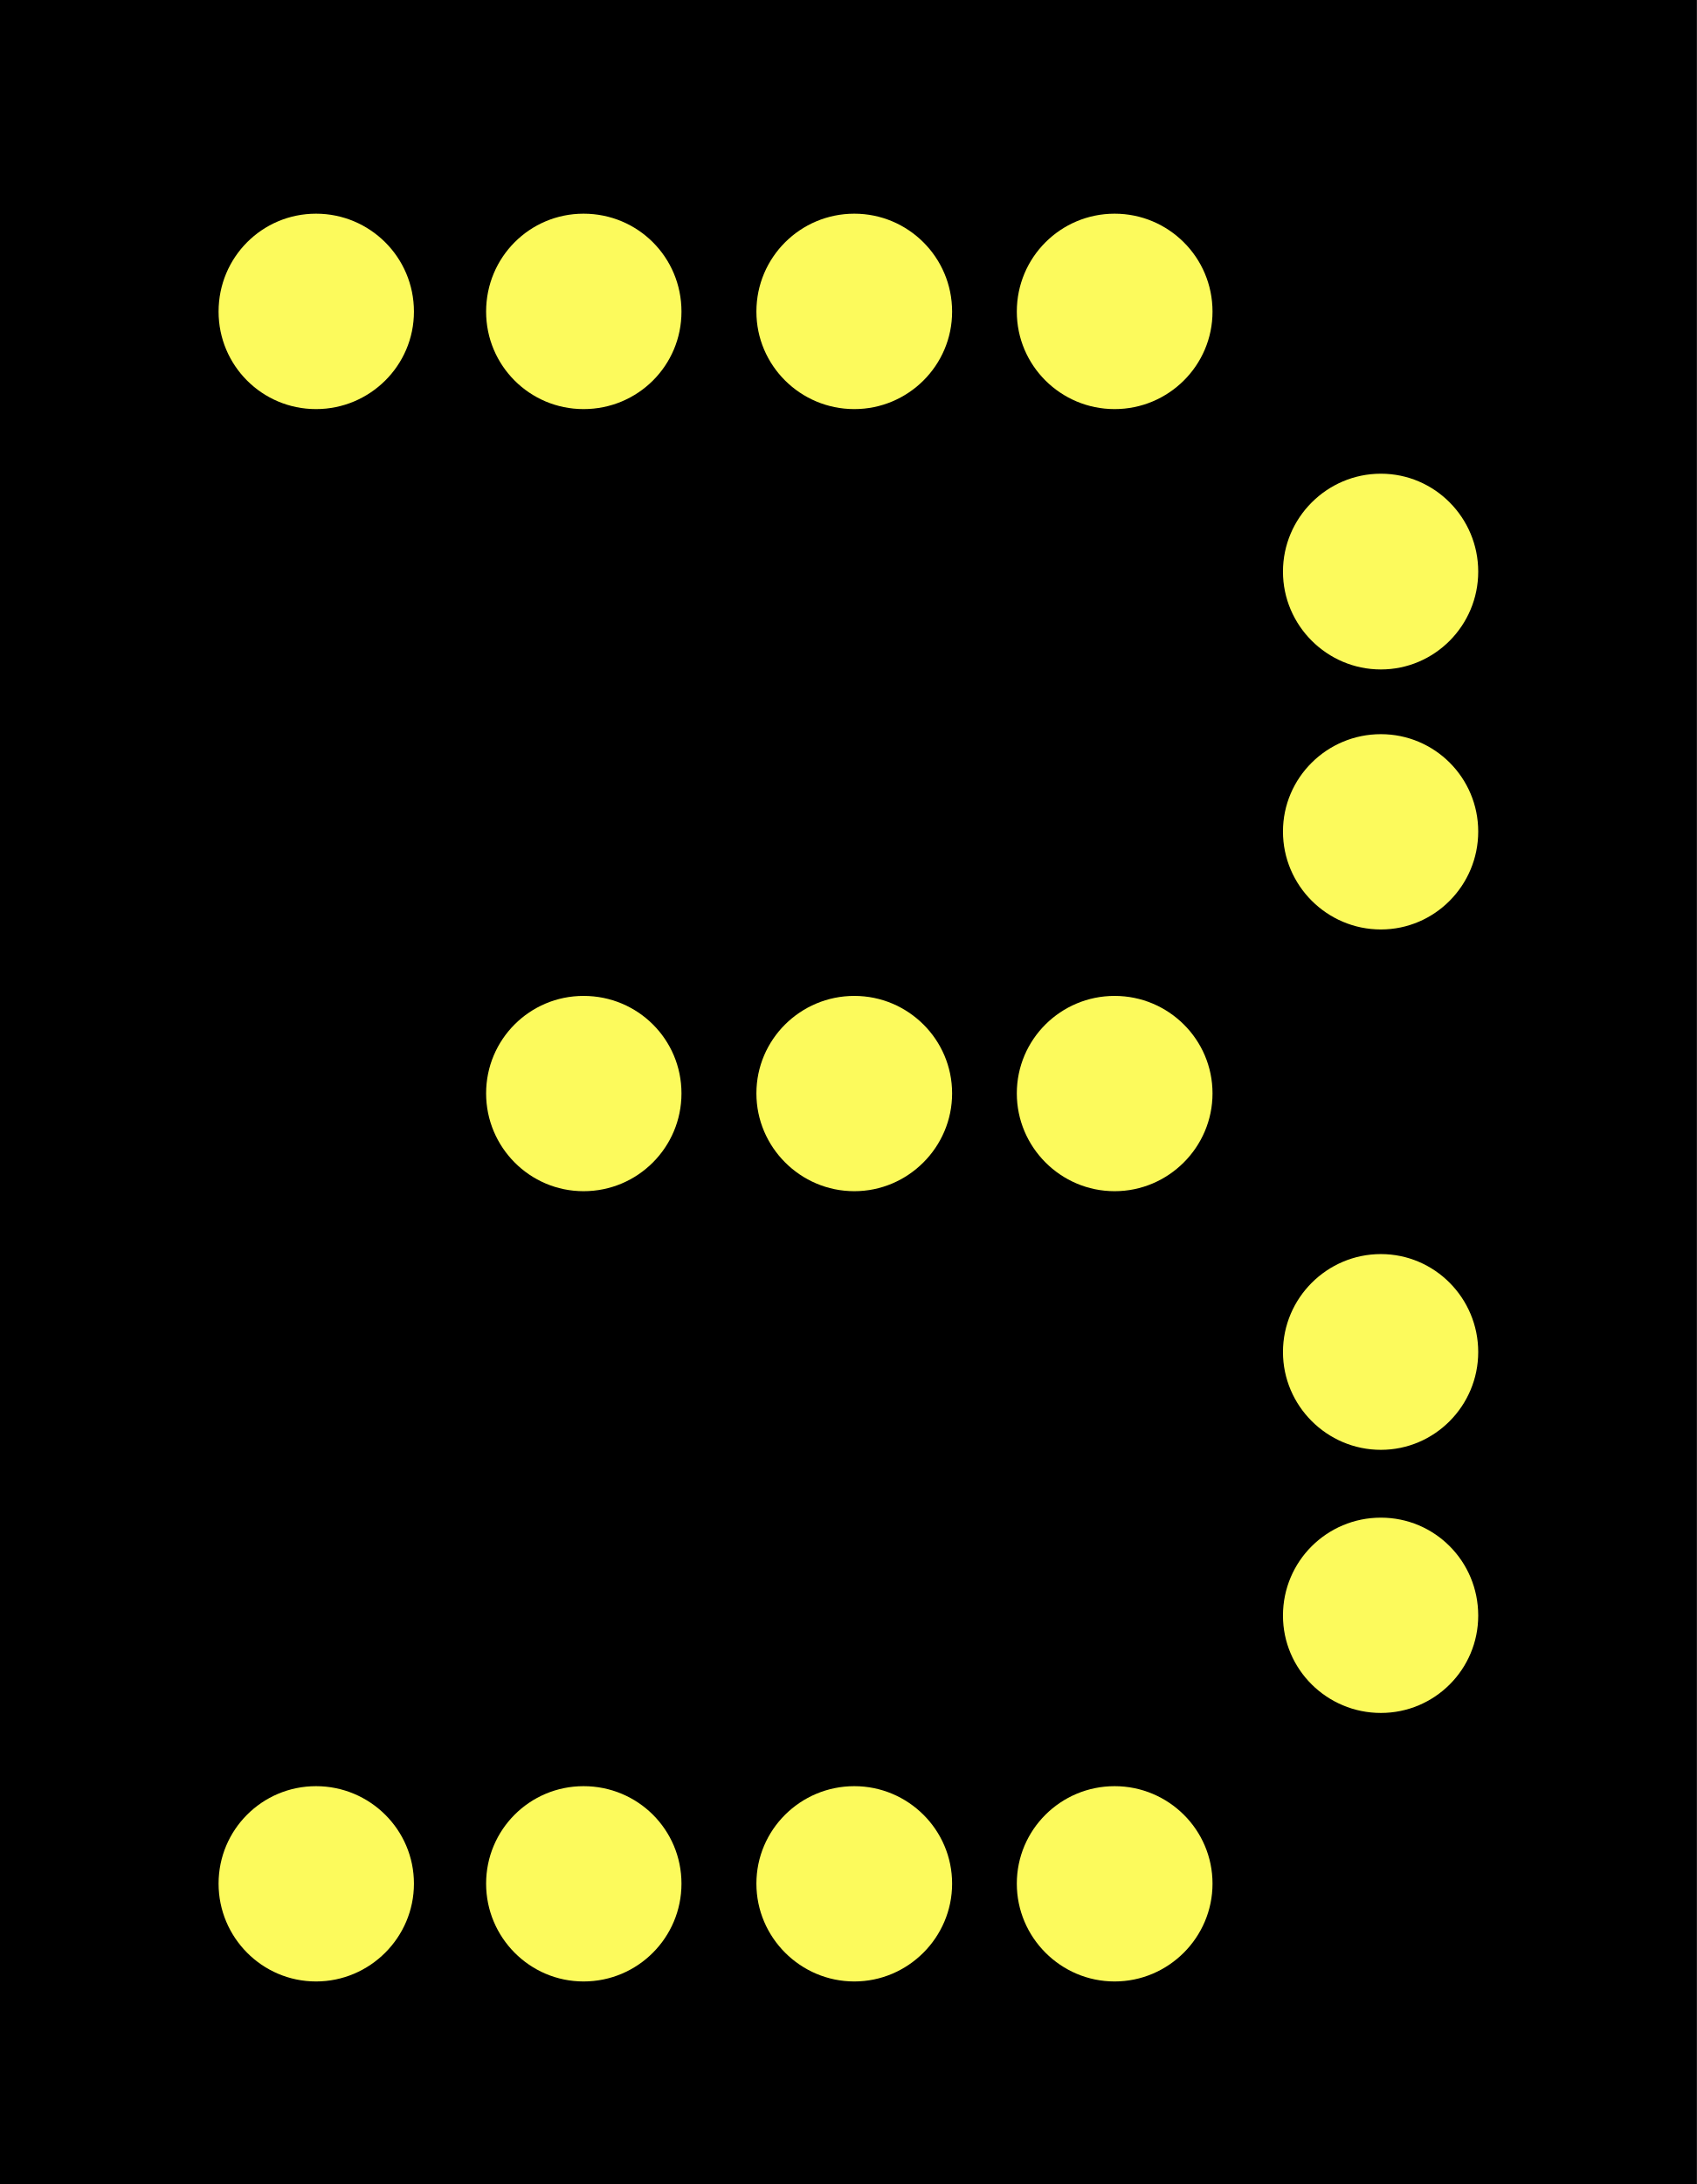
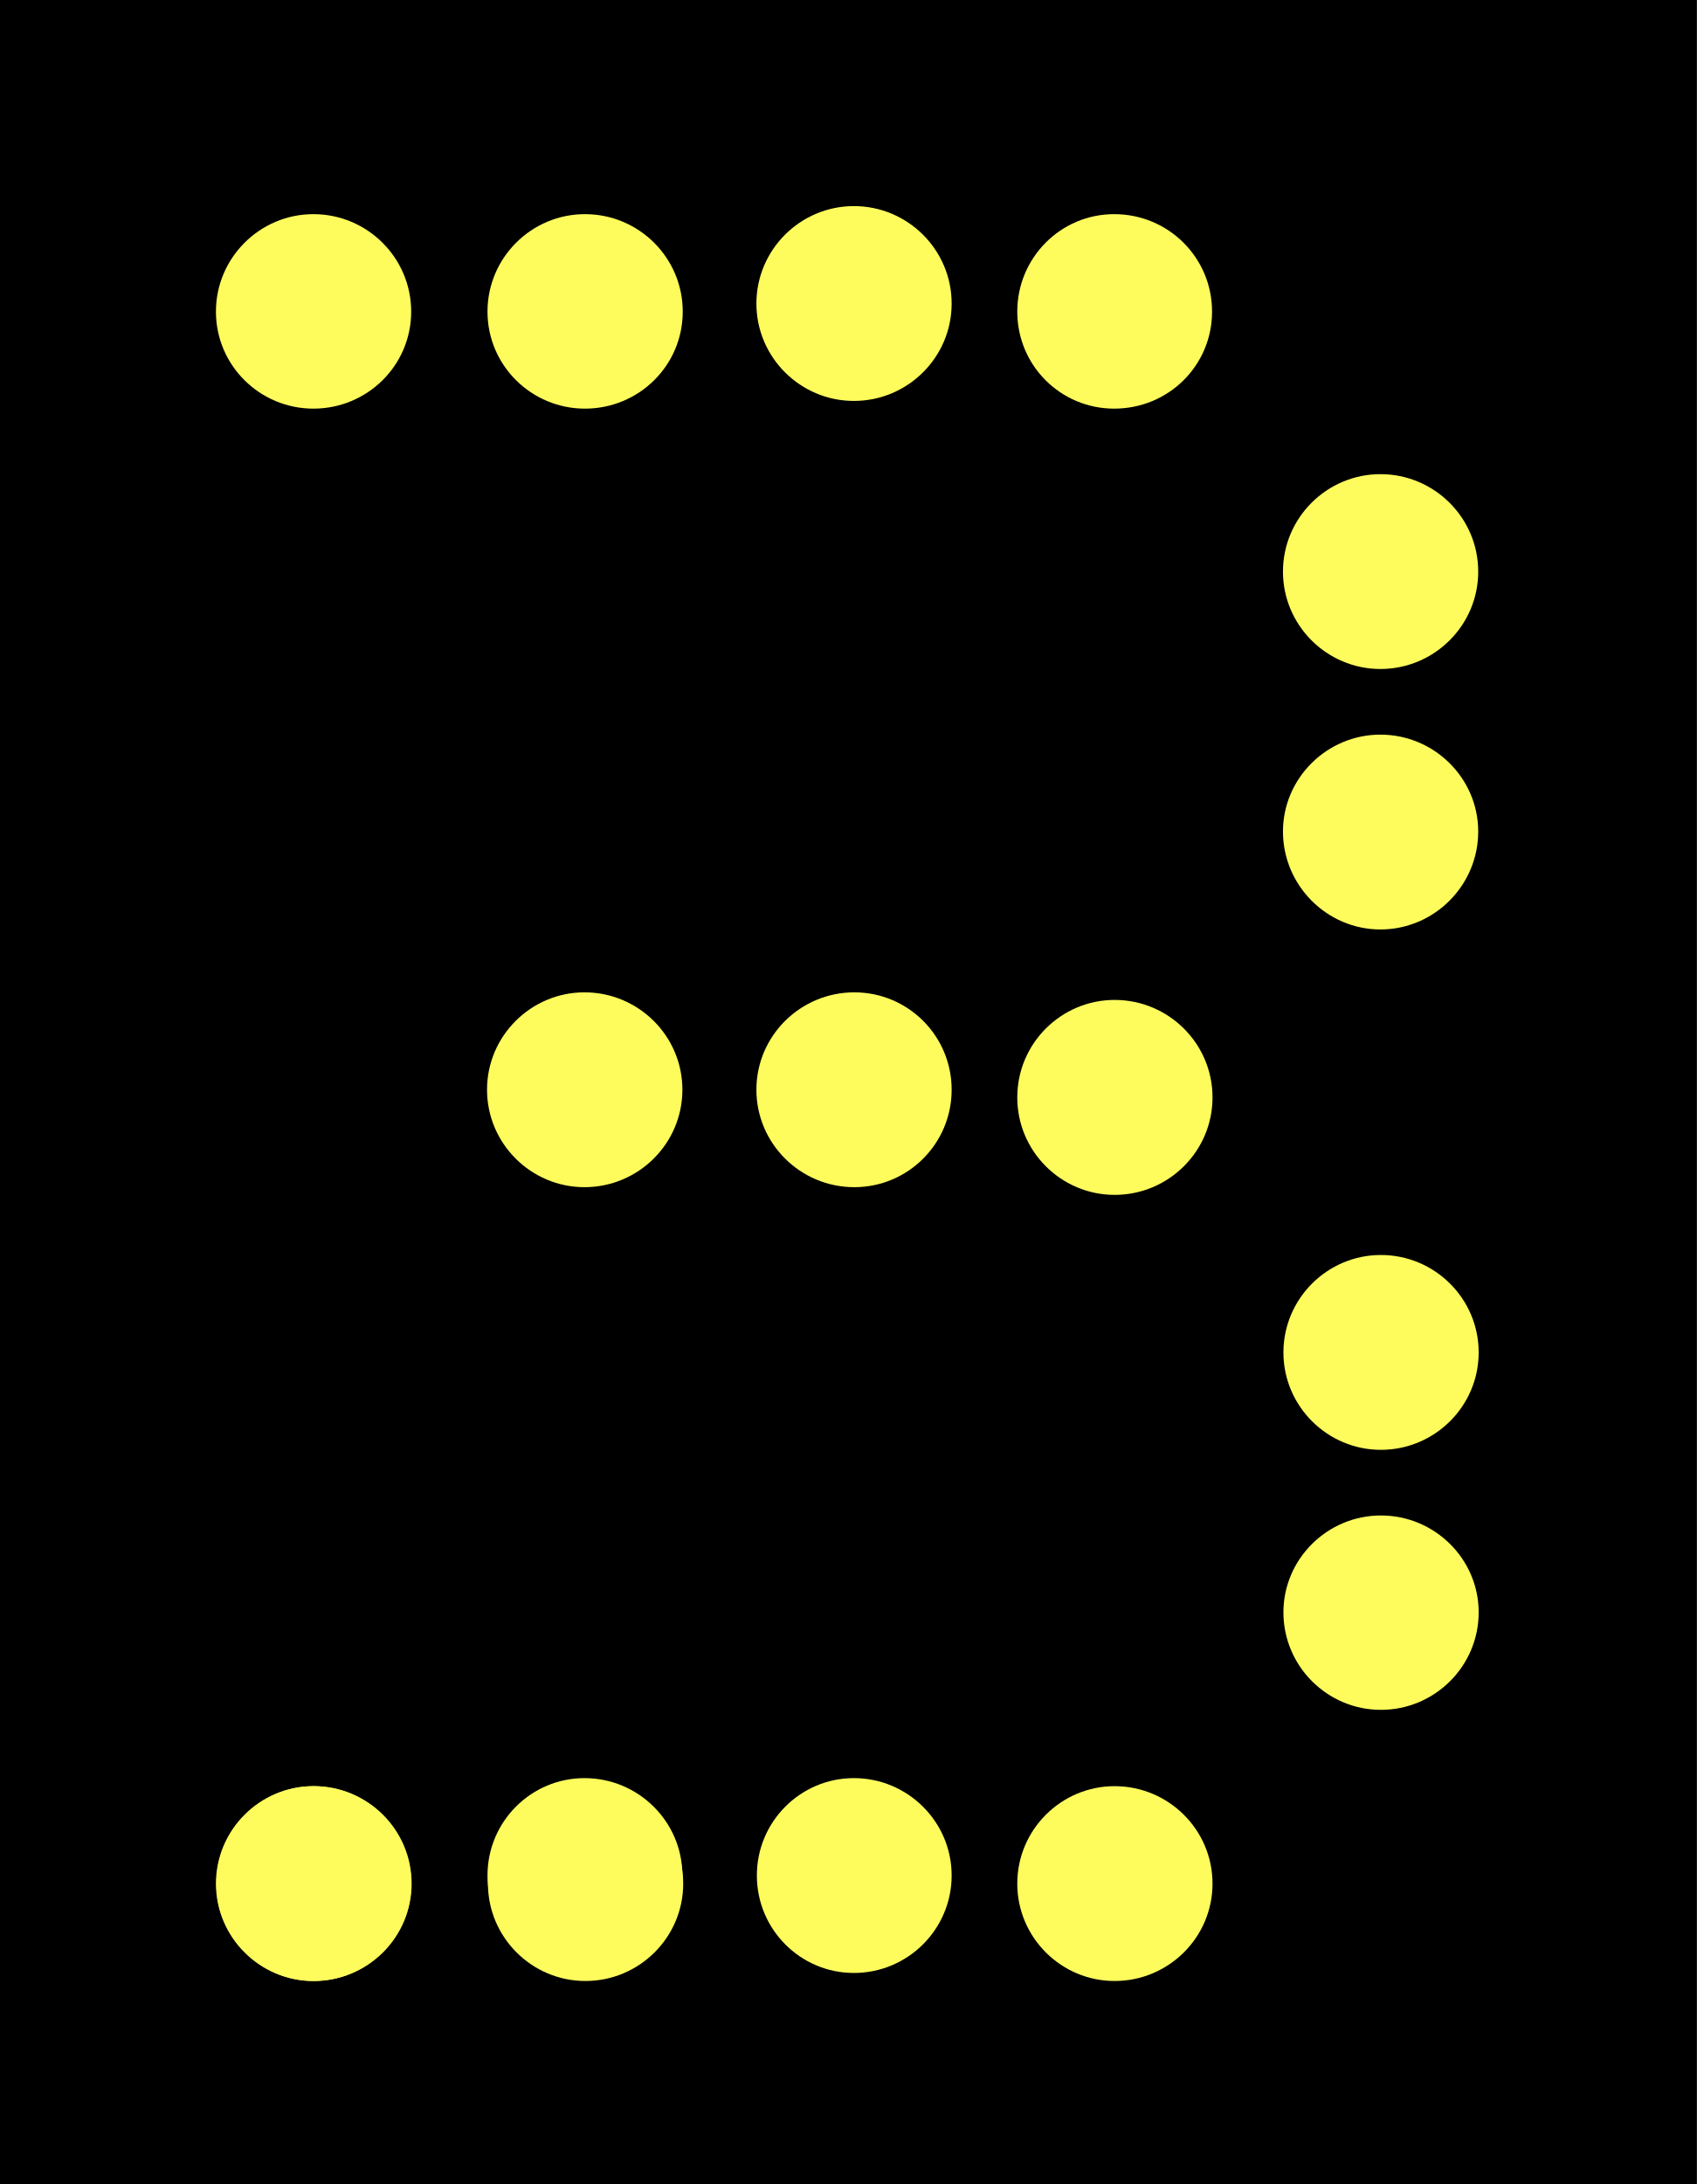
- <svg xmlns="http://www.w3.org/2000/svg" xmlns:xlink="http://www.w3.org/1999/xlink" width="14.766" height="19" viewBox="0 0 14.766 19">
-   <defs>
-     <filter id="filter-remove-color" x="0%" y="0%" width="100%" height="100%">
-       <feColorMatrix color-interpolation-filters="sRGB" values="0 0 0 0 1 0 0 0 0 1 0 0 0 0 1 0 0 0 1 0" />
-     </filter>
-     <mask id="mask-0">
-       <g filter="url(#filter-remove-color)">
-         <rect x="-1.477" y="-1.9" width="17.719" height="22.8" fill="rgb(0%, 0%, 0%)" fill-opacity="0.99" />
-       </g>
-     </mask>
-     <clipPath id="clip-0">
-       <rect x="0" y="0" width="15" height="19" />
-     </clipPath>
-     <g id="source-5" clip-path="url(#clip-0)">
-       <path fill-rule="nonzero" fill="rgb(99.608%, 98.824%, 36.471%)" fill-opacity="1" d="M 12.863 11.762 C 12.863 12.23 12.484 12.613 12.016 12.613 C 11.547 12.613 11.164 12.23 11.164 11.762 C 11.164 11.293 11.547 10.91 12.016 10.91 C 12.484 10.91 12.863 11.293 12.863 11.762 Z M 12.863 11.762 " />
-     </g>
-     <mask id="mask-1">
-       <g filter="url(#filter-remove-color)">
-         <rect x="-1.477" y="-1.9" width="17.719" height="22.8" fill="rgb(0%, 0%, 0%)" fill-opacity="0.99" />
-       </g>
-     </mask>
-     <clipPath id="clip-1">
-       <rect x="0" y="0" width="15" height="19" />
-     </clipPath>
-     <g id="source-8" clip-path="url(#clip-1)">
-       <path fill-rule="nonzero" fill="rgb(99.608%, 98.824%, 36.471%)" fill-opacity="1" d="M 12.863 14.055 C 12.863 14.523 12.484 14.902 12.016 14.902 C 11.547 14.902 11.164 14.523 11.164 14.055 C 11.164 13.582 11.547 13.203 12.016 13.203 C 12.484 13.203 12.863 13.582 12.863 14.055 Z M 12.863 14.055 " />
-     </g>
-     <mask id="mask-2">
-       <g filter="url(#filter-remove-color)">
-         <rect x="-1.477" y="-1.9" width="17.719" height="22.8" fill="rgb(0%, 0%, 0%)" fill-opacity="0.99" />
-       </g>
-     </mask>
-     <clipPath id="clip-2">
-       <rect x="0" y="0" width="15" height="19" />
-     </clipPath>
-     <g id="source-11" clip-path="url(#clip-2)">
-       <path fill-rule="nonzero" fill="rgb(99.608%, 98.824%, 36.471%)" fill-opacity="1" d="M 12.863 7.234 C 12.863 7.703 12.484 8.086 12.016 8.086 C 11.547 8.086 11.164 7.703 11.164 7.234 C 11.164 6.766 11.547 6.387 12.016 6.387 C 12.484 6.387 12.863 6.766 12.863 7.234 Z M 12.863 7.234 " />
-     </g>
-     <mask id="mask-3">
-       <g filter="url(#filter-remove-color)">
-         <rect x="-1.477" y="-1.9" width="17.719" height="22.8" fill="rgb(0%, 0%, 0%)" fill-opacity="0.99" />
-       </g>
-     </mask>
-     <clipPath id="clip-3">
-       <rect x="0" y="0" width="15" height="19" />
-     </clipPath>
-     <g id="source-14" clip-path="url(#clip-3)">
-       <path fill-rule="nonzero" fill="rgb(99.608%, 98.824%, 36.471%)" fill-opacity="1" d="M 12.863 4.973 C 12.863 5.441 12.484 5.824 12.016 5.824 C 11.547 5.824 11.164 5.441 11.164 4.973 C 11.164 4.504 11.547 4.121 12.016 4.121 C 12.484 4.121 12.863 4.504 12.863 4.973 Z M 12.863 4.973 " />
-     </g>
-     <mask id="mask-4">
-       <g filter="url(#filter-remove-color)">
-         <rect x="-1.477" y="-1.9" width="17.719" height="22.8" fill="rgb(0%, 0%, 0%)" fill-opacity="0.99" />
-       </g>
-     </mask>
-     <clipPath id="clip-4">
-       <rect x="0" y="0" width="15" height="19" />
-     </clipPath>
-     <g id="source-17" clip-path="url(#clip-4)">
-       <path fill-rule="nonzero" fill="rgb(99.608%, 98.824%, 36.471%)" fill-opacity="1" d="M 10.551 9.512 C 10.551 9.98 10.168 10.363 9.699 10.363 C 9.23 10.363 8.848 9.98 8.848 9.512 C 8.848 9.043 9.23 8.664 9.699 8.664 C 10.168 8.664 10.551 9.043 10.551 9.512 Z M 10.551 9.512 " />
-     </g>
-     <mask id="mask-5">
-       <g filter="url(#filter-remove-color)">
-         <rect x="-1.477" y="-1.9" width="17.719" height="22.8" fill="rgb(0%, 0%, 0%)" fill-opacity="0.99" />
-       </g>
-     </mask>
-     <clipPath id="clip-5">
-       <rect x="0" y="0" width="15" height="19" />
-     </clipPath>
-     <g id="source-20" clip-path="url(#clip-5)">
-       <path fill-rule="nonzero" fill="rgb(99.608%, 98.824%, 36.471%)" fill-opacity="1" d="M 10.551 16.387 C 10.551 16.855 10.168 17.238 9.699 17.238 C 9.23 17.238 8.848 16.855 8.848 16.387 C 8.848 15.918 9.23 15.539 9.699 15.539 C 10.168 15.539 10.551 15.918 10.551 16.387 Z M 10.551 16.387 " />
-     </g>
-     <mask id="mask-6">
-       <g filter="url(#filter-remove-color)">
-         <rect x="-1.477" y="-1.9" width="17.719" height="22.8" fill="rgb(0%, 0%, 0%)" fill-opacity="0.99" />
-       </g>
-     </mask>
-     <clipPath id="clip-6">
-       <rect x="0" y="0" width="15" height="19" />
-     </clipPath>
-     <g id="source-23" clip-path="url(#clip-6)">
-       <path fill-rule="nonzero" fill="rgb(99.608%, 98.824%, 36.471%)" fill-opacity="1" d="M 10.551 2.711 C 10.551 3.18 10.168 3.559 9.699 3.559 C 9.23 3.559 8.848 3.18 8.848 2.711 C 8.848 2.238 9.23 1.859 9.699 1.859 C 10.168 1.859 10.551 2.238 10.551 2.711 Z M 10.551 2.711 " />
-     </g>
-     <mask id="mask-7">
-       <g filter="url(#filter-remove-color)">
-         <rect x="-1.477" y="-1.9" width="17.719" height="22.8" fill="rgb(0%, 0%, 0%)" fill-opacity="0.99" />
-       </g>
-     </mask>
-     <clipPath id="clip-7">
-       <rect x="0" y="0" width="15" height="19" />
-     </clipPath>
-     <g id="source-26" clip-path="url(#clip-7)">
-       <path fill-rule="nonzero" fill="rgb(99.608%, 98.824%, 36.471%)" fill-opacity="1" d="M 8.285 9.512 C 8.285 9.98 7.902 10.363 7.434 10.363 C 6.965 10.363 6.582 9.98 6.582 9.512 C 6.582 9.043 6.965 8.664 7.434 8.664 C 7.902 8.664 8.285 9.043 8.285 9.512 Z M 8.285 9.512 " />
-     </g>
-     <mask id="mask-8">
-       <g filter="url(#filter-remove-color)">
-         <rect x="-1.477" y="-1.9" width="17.719" height="22.8" fill="rgb(0%, 0%, 0%)" fill-opacity="0.99" />
-       </g>
-     </mask>
-     <clipPath id="clip-8">
-       <rect x="0" y="0" width="15" height="19" />
-     </clipPath>
-     <g id="source-29" clip-path="url(#clip-8)">
-       <path fill-rule="nonzero" fill="rgb(99.608%, 98.824%, 36.471%)" fill-opacity="1" d="M 8.285 2.711 C 8.285 3.18 7.902 3.559 7.434 3.559 C 6.965 3.559 6.582 3.18 6.582 2.711 C 6.582 2.238 6.965 1.859 7.434 1.859 C 7.902 1.859 8.285 2.238 8.285 2.711 Z M 8.285 2.711 " />
-     </g>
-     <mask id="mask-9">
-       <g filter="url(#filter-remove-color)">
-         <rect x="-1.477" y="-1.9" width="17.719" height="22.8" fill="rgb(0%, 0%, 0%)" fill-opacity="0.99" />
-       </g>
-     </mask>
-     <clipPath id="clip-9">
-       <rect x="0" y="0" width="15" height="19" />
-     </clipPath>
-     <g id="source-32" clip-path="url(#clip-9)">
-       <path fill-rule="nonzero" fill="rgb(99.608%, 98.824%, 36.471%)" fill-opacity="1" d="M 8.285 16.387 C 8.285 16.855 7.902 17.238 7.434 17.238 C 6.965 17.238 6.582 16.855 6.582 16.387 C 6.582 15.918 6.965 15.539 7.434 15.539 C 7.902 15.539 8.285 15.918 8.285 16.387 Z M 8.285 16.387 " />
-     </g>
-     <mask id="mask-10">
-       <g filter="url(#filter-remove-color)">
-         <rect x="-1.477" y="-1.9" width="17.719" height="22.8" fill="rgb(0%, 0%, 0%)" fill-opacity="0.99" />
-       </g>
-     </mask>
-     <clipPath id="clip-10">
-       <rect x="0" y="0" width="15" height="19" />
-     </clipPath>
-     <g id="source-35" clip-path="url(#clip-10)">
-       <path fill-rule="nonzero" fill="rgb(99.608%, 98.824%, 36.471%)" fill-opacity="1" d="M 3.602 2.711 C 3.602 3.18 3.219 3.559 2.75 3.559 C 2.281 3.559 1.902 3.18 1.902 2.711 C 1.902 2.238 2.281 1.859 2.75 1.859 C 3.219 1.859 3.602 2.238 3.602 2.711 Z M 3.602 2.711 " />
-     </g>
-     <mask id="mask-11">
-       <g filter="url(#filter-remove-color)">
-         <rect x="-1.477" y="-1.9" width="17.719" height="22.8" fill="rgb(0%, 0%, 0%)" fill-opacity="0.99" />
-       </g>
-     </mask>
-     <clipPath id="clip-11">
-       <rect x="0" y="0" width="15" height="19" />
-     </clipPath>
-     <g id="source-38" clip-path="url(#clip-11)">
-       <path fill-rule="nonzero" fill="rgb(99.608%, 98.824%, 36.471%)" fill-opacity="1" d="M 3.602 16.387 C 3.602 16.855 3.219 17.238 2.75 17.238 C 2.281 17.238 1.902 16.855 1.902 16.387 C 1.902 15.918 2.281 15.539 2.75 15.539 C 3.219 15.539 3.602 15.918 3.602 16.387 Z M 3.602 16.387 " />
-     </g>
-     <mask id="mask-12">
-       <g filter="url(#filter-remove-color)">
-         <rect x="-1.477" y="-1.9" width="17.719" height="22.8" fill="rgb(0%, 0%, 0%)" fill-opacity="0.99" />
-       </g>
-     </mask>
-     <clipPath id="clip-12">
-       <rect x="0" y="0" width="15" height="19" />
-     </clipPath>
-     <g id="source-41" clip-path="url(#clip-12)">
-       <path fill-rule="nonzero" fill="rgb(99.608%, 98.824%, 36.471%)" fill-opacity="1" d="M 5.93 9.512 C 5.93 9.98 5.551 10.363 5.078 10.363 C 4.609 10.363 4.23 9.98 4.23 9.512 C 4.23 9.043 4.609 8.664 5.078 8.664 C 5.551 8.664 5.93 9.043 5.93 9.512 Z M 5.93 9.512 " />
-     </g>
-     <mask id="mask-13">
-       <g filter="url(#filter-remove-color)">
-         <rect x="-1.477" y="-1.9" width="17.719" height="22.8" fill="rgb(0%, 0%, 0%)" fill-opacity="0.99" />
-       </g>
-     </mask>
-     <clipPath id="clip-13">
-       <rect x="0" y="0" width="15" height="19" />
-     </clipPath>
-     <g id="source-44" clip-path="url(#clip-13)">
-       <path fill-rule="nonzero" fill="rgb(99.608%, 98.824%, 36.471%)" fill-opacity="1" d="M 5.93 2.711 C 5.93 3.18 5.551 3.559 5.078 3.559 C 4.609 3.559 4.23 3.18 4.23 2.711 C 4.23 2.238 4.609 1.859 5.078 1.859 C 5.551 1.859 5.93 2.238 5.93 2.711 Z M 5.93 2.711 " />
-     </g>
-     <mask id="mask-14">
-       <g filter="url(#filter-remove-color)">
-         <rect x="-1.477" y="-1.9" width="17.719" height="22.8" fill="rgb(0%, 0%, 0%)" fill-opacity="0.99" />
-       </g>
-     </mask>
-     <clipPath id="clip-14">
-       <rect x="0" y="0" width="15" height="19" />
-     </clipPath>
-     <g id="source-47" clip-path="url(#clip-14)">
-       <path fill-rule="nonzero" fill="rgb(99.608%, 98.824%, 36.471%)" fill-opacity="1" d="M 5.93 16.387 C 5.93 16.855 5.551 17.238 5.078 17.238 C 4.609 17.238 4.23 16.855 4.23 16.387 C 4.23 15.918 4.609 15.539 5.078 15.539 C 5.551 15.539 5.93 15.918 5.93 16.387 Z M 5.93 16.387 " />
-     </g>
-   </defs>
+ <svg xmlns="http://www.w3.org/2000/svg" width="14.766" height="19" viewBox="0 0 14.766 19">
  <path fill-rule="nonzero" fill="rgb(0%, 0%, 0%)" fill-opacity="1" d="M 0 0 L 14.766 0 L 14.766 19 L 0 19 Z M 0 0 " />
-   <g mask="url(#mask-0)">
-     <use xlink:href="#source-5" />
-   </g>
-   <g mask="url(#mask-1)">
-     <use xlink:href="#source-8" />
-   </g>
-   <g mask="url(#mask-2)">
-     <use xlink:href="#source-11" />
-   </g>
-   <g mask="url(#mask-3)">
-     <use xlink:href="#source-14" />
-   </g>
-   <g mask="url(#mask-4)">
-     <use xlink:href="#source-17" />
-   </g>
-   <g mask="url(#mask-5)">
-     <use xlink:href="#source-20" />
-   </g>
-   <g mask="url(#mask-6)">
-     <use xlink:href="#source-23" />
-   </g>
-   <g mask="url(#mask-7)">
-     <use xlink:href="#source-26" />
-   </g>
-   <g mask="url(#mask-8)">
-     <use xlink:href="#source-29" />
-   </g>
-   <g mask="url(#mask-9)">
-     <use xlink:href="#source-32" />
-   </g>
-   <g mask="url(#mask-10)">
-     <use xlink:href="#source-35" />
-   </g>
-   <g mask="url(#mask-11)">
-     <use xlink:href="#source-38" />
-   </g>
-   <g mask="url(#mask-12)">
-     <use xlink:href="#source-41" />
-   </g>
-   <g mask="url(#mask-13)">
-     <use xlink:href="#source-44" />
-   </g>
-   <g mask="url(#mask-14)">
-     <use xlink:href="#source-47" />
-   </g>
+   <path fill-rule="nonzero" fill="rgb(99.608%, 98.824%, 36.471%)" fill-opacity="1" d="M 3.578 2.711 C 3.578 3.18 3.195 3.555 2.727 3.555 C 2.262 3.555 1.879 3.18 1.879 2.711 C 1.879 2.242 2.262 1.863 2.727 1.863 C 3.195 1.863 3.578 2.242 3.578 2.711 Z M 3.578 2.711 " />
+   <path fill-rule="nonzero" fill="rgb(99.608%, 98.824%, 36.471%)" fill-opacity="1" d="M 5.941 2.711 C 5.941 3.18 5.559 3.555 5.09 3.555 C 4.625 3.555 4.242 3.18 4.242 2.711 C 4.242 2.242 4.625 1.863 5.09 1.863 C 5.559 1.863 5.941 2.242 5.941 2.711 Z M 5.941 2.711 " />
+   <path fill-rule="nonzero" fill="rgb(99.608%, 98.824%, 36.471%)" fill-opacity="1" d="M 8.281 2.641 C 8.281 3.109 7.898 3.488 7.43 3.488 C 6.965 3.488 6.582 3.109 6.582 2.641 C 6.582 2.172 6.965 1.793 7.43 1.793 C 7.898 1.793 8.281 2.172 8.281 2.641 Z M 8.281 2.641 " />
+   <path fill-rule="nonzero" fill="rgb(99.608%, 98.824%, 36.471%)" fill-opacity="1" d="M 10.547 2.711 C 10.547 3.18 10.168 3.555 9.695 3.555 C 9.23 3.555 8.852 3.18 8.852 2.711 C 8.852 2.242 9.23 1.863 9.695 1.863 C 10.168 1.863 10.547 2.242 10.547 2.711 Z M 10.547 2.711 " />
+   <path fill-rule="nonzero" fill="rgb(99.608%, 98.824%, 36.471%)" fill-opacity="1" d="M 3.582 16.387 C 3.582 16.855 3.199 17.234 2.73 17.234 C 2.266 17.234 1.883 16.855 1.883 16.387 C 1.883 15.918 2.266 15.539 2.73 15.539 C 3.199 15.539 3.582 15.918 3.582 16.387 Z M 3.582 16.387 " />
+   <path fill-rule="nonzero" fill="rgb(99.608%, 98.824%, 36.471%)" fill-opacity="1" d="M 5.945 16.387 C 5.945 16.855 5.562 17.234 5.094 17.234 C 4.629 17.234 4.246 16.855 4.246 16.387 C 4.246 15.918 4.629 15.539 5.094 15.539 C 5.562 15.539 5.945 15.918 5.945 16.387 Z M 5.945 16.387 " />
+   <path fill-rule="nonzero" fill="rgb(99.608%, 98.824%, 36.471%)" fill-opacity="1" d="M 8.281 16.316 C 8.281 16.785 7.898 17.164 7.43 17.164 C 6.965 17.164 6.586 16.785 6.586 16.316 C 6.586 15.848 6.965 15.469 7.43 15.469 C 7.898 15.469 8.281 15.848 8.281 16.316 Z M 8.281 16.316 " />
+   <path fill-rule="nonzero" fill="rgb(99.608%, 98.824%, 36.471%)" fill-opacity="1" d="M 10.551 16.387 C 10.551 16.855 10.168 17.234 9.699 17.234 C 9.234 17.234 8.852 16.855 8.852 16.387 C 8.852 15.918 9.234 15.539 9.699 15.539 C 10.168 15.539 10.551 15.918 10.551 16.387 Z M 10.551 16.387 " />
+   <path fill-rule="nonzero" fill="rgb(99.608%, 98.824%, 36.471%)" fill-opacity="1" d="M 3.578 16.387 C 3.578 16.855 3.195 17.234 2.727 17.234 C 2.262 17.234 1.879 16.855 1.879 16.387 C 1.879 15.918 2.262 15.539 2.727 15.539 C 3.195 15.539 3.578 15.918 3.578 16.387 Z M 3.578 16.387 " />
+   <path fill-rule="nonzero" fill="rgb(99.608%, 98.824%, 36.471%)" fill-opacity="1" d="M 5.938 16.316 C 5.938 16.785 5.555 17.164 5.086 17.164 C 4.621 17.164 4.242 16.785 4.242 16.316 C 4.242 15.848 4.621 15.469 5.086 15.469 C 5.555 15.469 5.938 15.848 5.938 16.316 Z M 5.938 16.316 " />
+   <path fill-rule="nonzero" fill="rgb(99.608%, 98.824%, 36.471%)" fill-opacity="1" d="M 8.281 9.48 C 8.281 9.949 7.902 10.328 7.434 10.328 C 6.965 10.328 6.582 9.949 6.582 9.48 C 6.582 9.012 6.965 8.633 7.434 8.633 C 7.902 8.633 8.281 9.012 8.281 9.48 Z M 8.281 9.48 " />
+   <path fill-rule="nonzero" fill="rgb(99.608%, 98.824%, 36.471%)" fill-opacity="1" d="M 10.551 9.547 C 10.551 10.016 10.168 10.395 9.699 10.395 C 9.234 10.395 8.852 10.016 8.852 9.547 C 8.852 9.078 9.234 8.699 9.699 8.699 C 10.168 8.699 10.551 9.078 10.551 9.547 Z M 10.551 9.547 " />
+   <path fill-rule="nonzero" fill="rgb(99.608%, 98.824%, 36.471%)" fill-opacity="1" d="M 12.863 4.973 C 12.863 5.441 12.48 5.82 12.012 5.82 C 11.547 5.82 11.164 5.441 11.164 4.973 C 11.164 4.504 11.547 4.125 12.012 4.125 C 12.48 4.125 12.863 4.504 12.863 4.973 Z M 12.863 4.973 " />
+   <path fill-rule="nonzero" fill="rgb(99.608%, 98.824%, 36.471%)" fill-opacity="1" d="M 12.863 7.234 C 12.863 7.703 12.48 8.086 12.012 8.086 C 11.547 8.086 11.164 7.703 11.164 7.234 C 11.164 6.77 11.547 6.391 12.012 6.391 C 12.48 6.391 12.863 6.77 12.863 7.234 Z M 12.863 7.234 " />
+   <path fill-rule="nonzero" fill="rgb(99.608%, 98.824%, 36.471%)" fill-opacity="1" d="M 12.867 11.766 C 12.867 12.234 12.484 12.613 12.016 12.613 C 11.551 12.613 11.168 12.234 11.168 11.766 C 11.168 11.297 11.551 10.918 12.016 10.918 C 12.484 10.918 12.867 11.297 12.867 11.766 Z M 12.867 11.766 " />
+   <path fill-rule="nonzero" fill="rgb(99.608%, 98.824%, 36.471%)" fill-opacity="1" d="M 12.867 14.027 C 12.867 14.496 12.484 14.875 12.016 14.875 C 11.551 14.875 11.168 14.496 11.168 14.027 C 11.168 13.562 11.551 13.184 12.016 13.184 C 12.484 13.184 12.867 13.562 12.867 14.027 Z M 12.867 14.027 " />
+   <path fill-rule="nonzero" fill="rgb(99.608%, 98.824%, 36.471%)" fill-opacity="1" d="M 5.938 9.48 C 5.938 9.949 5.555 10.328 5.086 10.328 C 4.621 10.328 4.238 9.949 4.238 9.48 C 4.238 9.012 4.621 8.633 5.086 8.633 C 5.555 8.633 5.938 9.012 5.938 9.48 Z M 5.938 9.48 " />
</svg>
